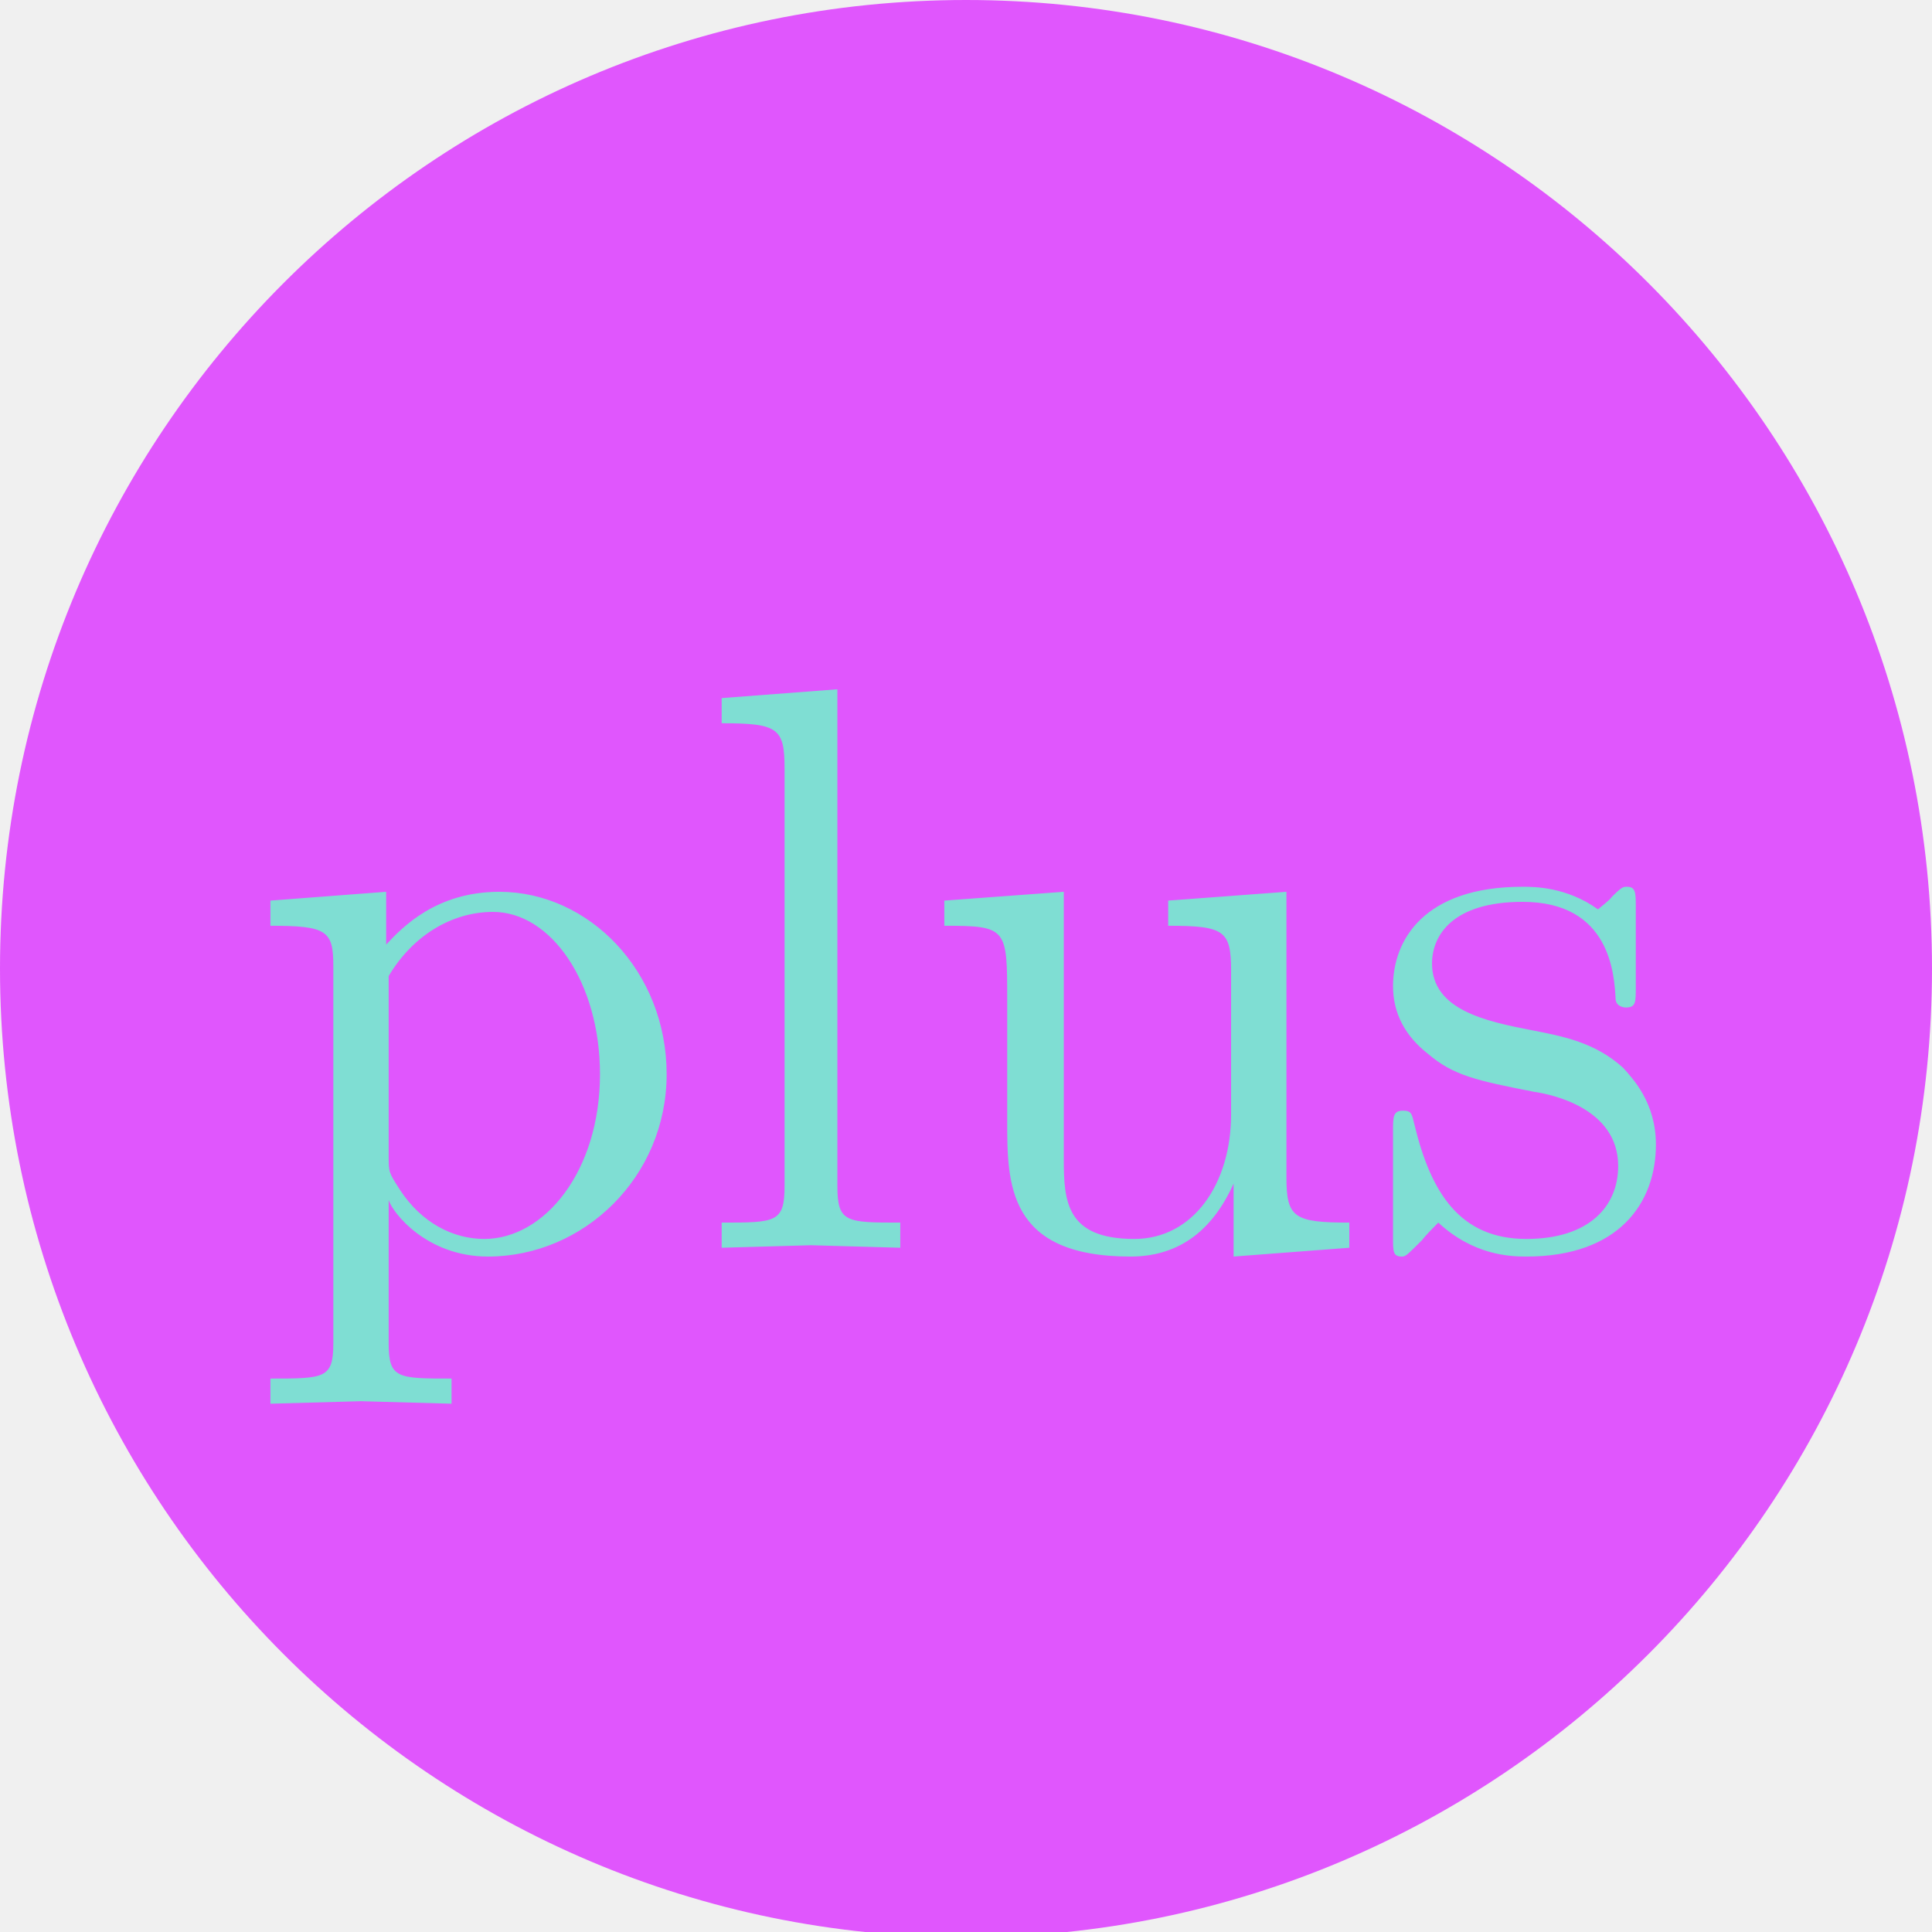
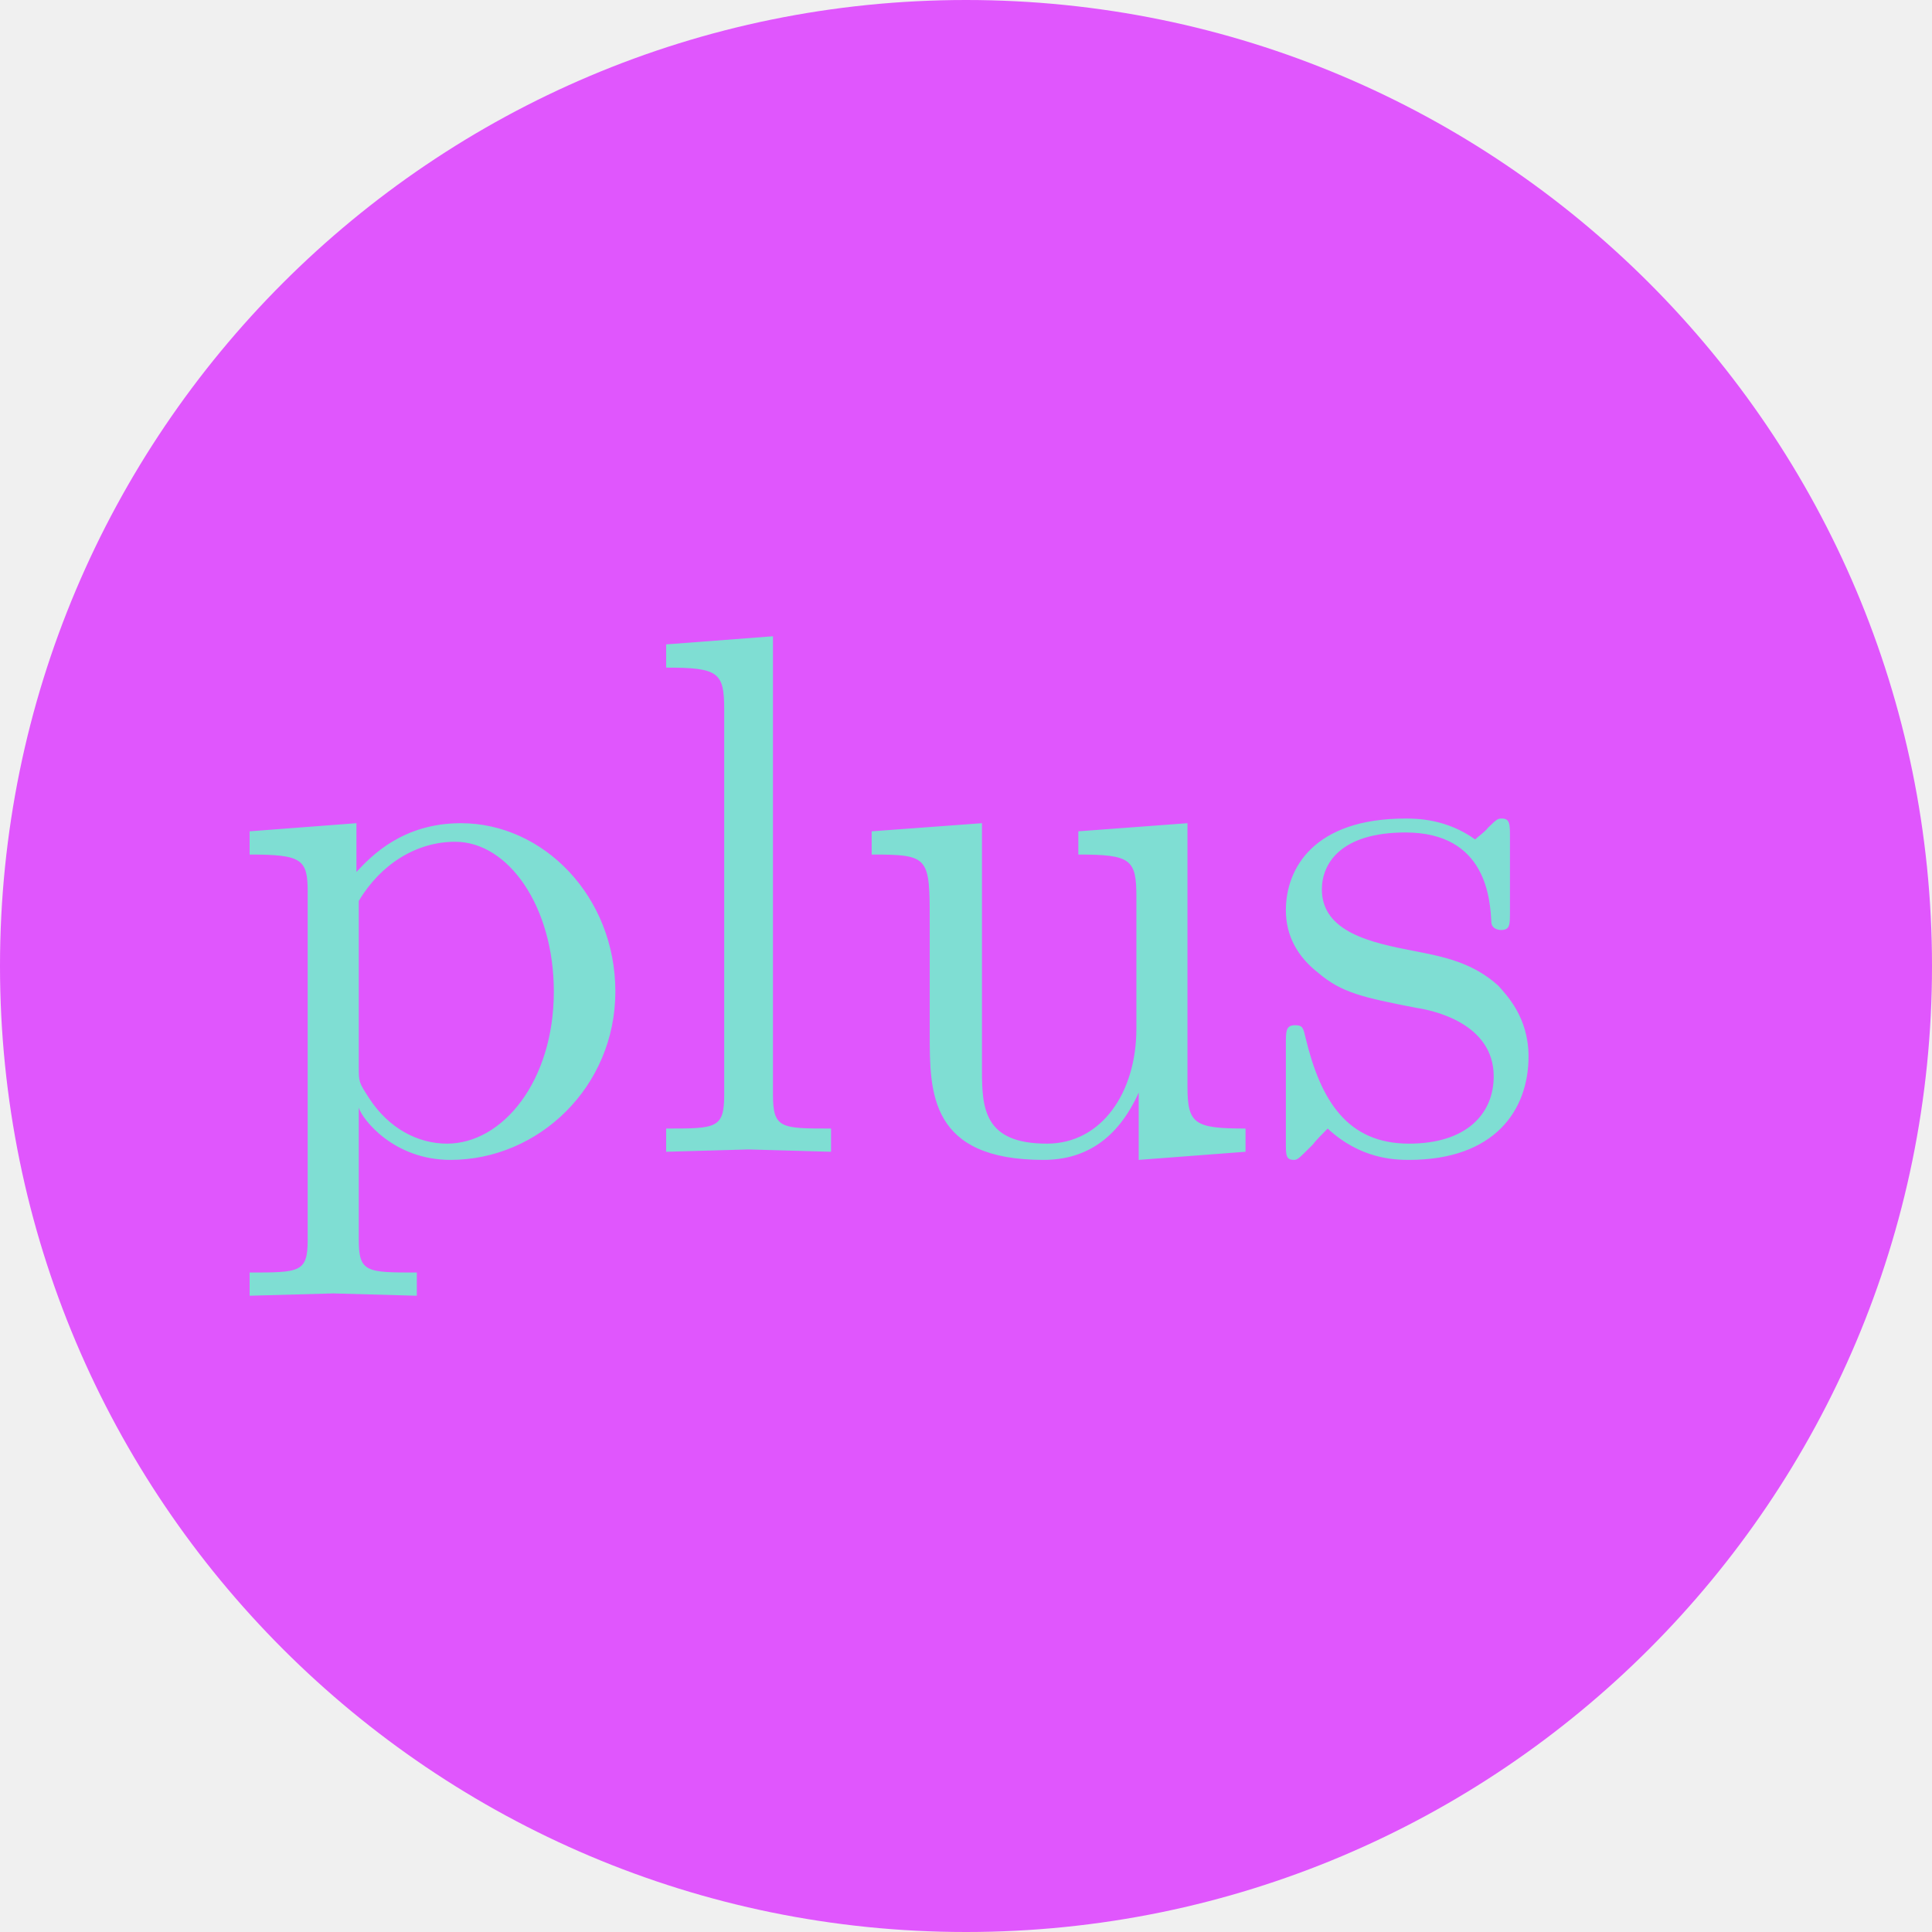
- <svg xmlns="http://www.w3.org/2000/svg" width="24" height="24" fill="none">
+ <svg xmlns="http://www.w3.org/2000/svg" width="26" height="26" fill="none">
  <defs>
-     <linearGradient y2="0" x2="0" y1="0" x1="0" id="r5">
+     <linearGradient id="r5" x1="0" y1="0" x2="0" y2="0">
      <stop stop-color="#e056fd" />
-       <stop stop-color="#e056fd" offset="1" />
+       <stop offset="1" stop-color="#e056fd" />
    </linearGradient>
  </defs>
  <g>
-     <rect stroke="#FFFFFF" paint-order="stroke" stroke-opacity="100%" stroke-width="0" fill="url(#r5)" rx="90" height="24.065" width="24" id="r4" />
-     <text id="svg_1" dy="0.35em" text-anchor="middle" font-family="math" fill="#7fded3" font-weight="600" font-size="10" y="12" x="12">plus</text>
+     <rect id="r4" width="26" height="26" rx="90" fill="url(#r5)" stroke-width="0" stroke-opacity="100%" paint-order="stroke" stroke="#FFFFFF" />
+     <text style="cursor: move;" x="12" y="12" font-size="10" font-weight="600" fill="#7fded3" font-family="math" text-anchor="middle" dy="0.35em" id="svg_1">plus</text>
  </g>
</svg>
